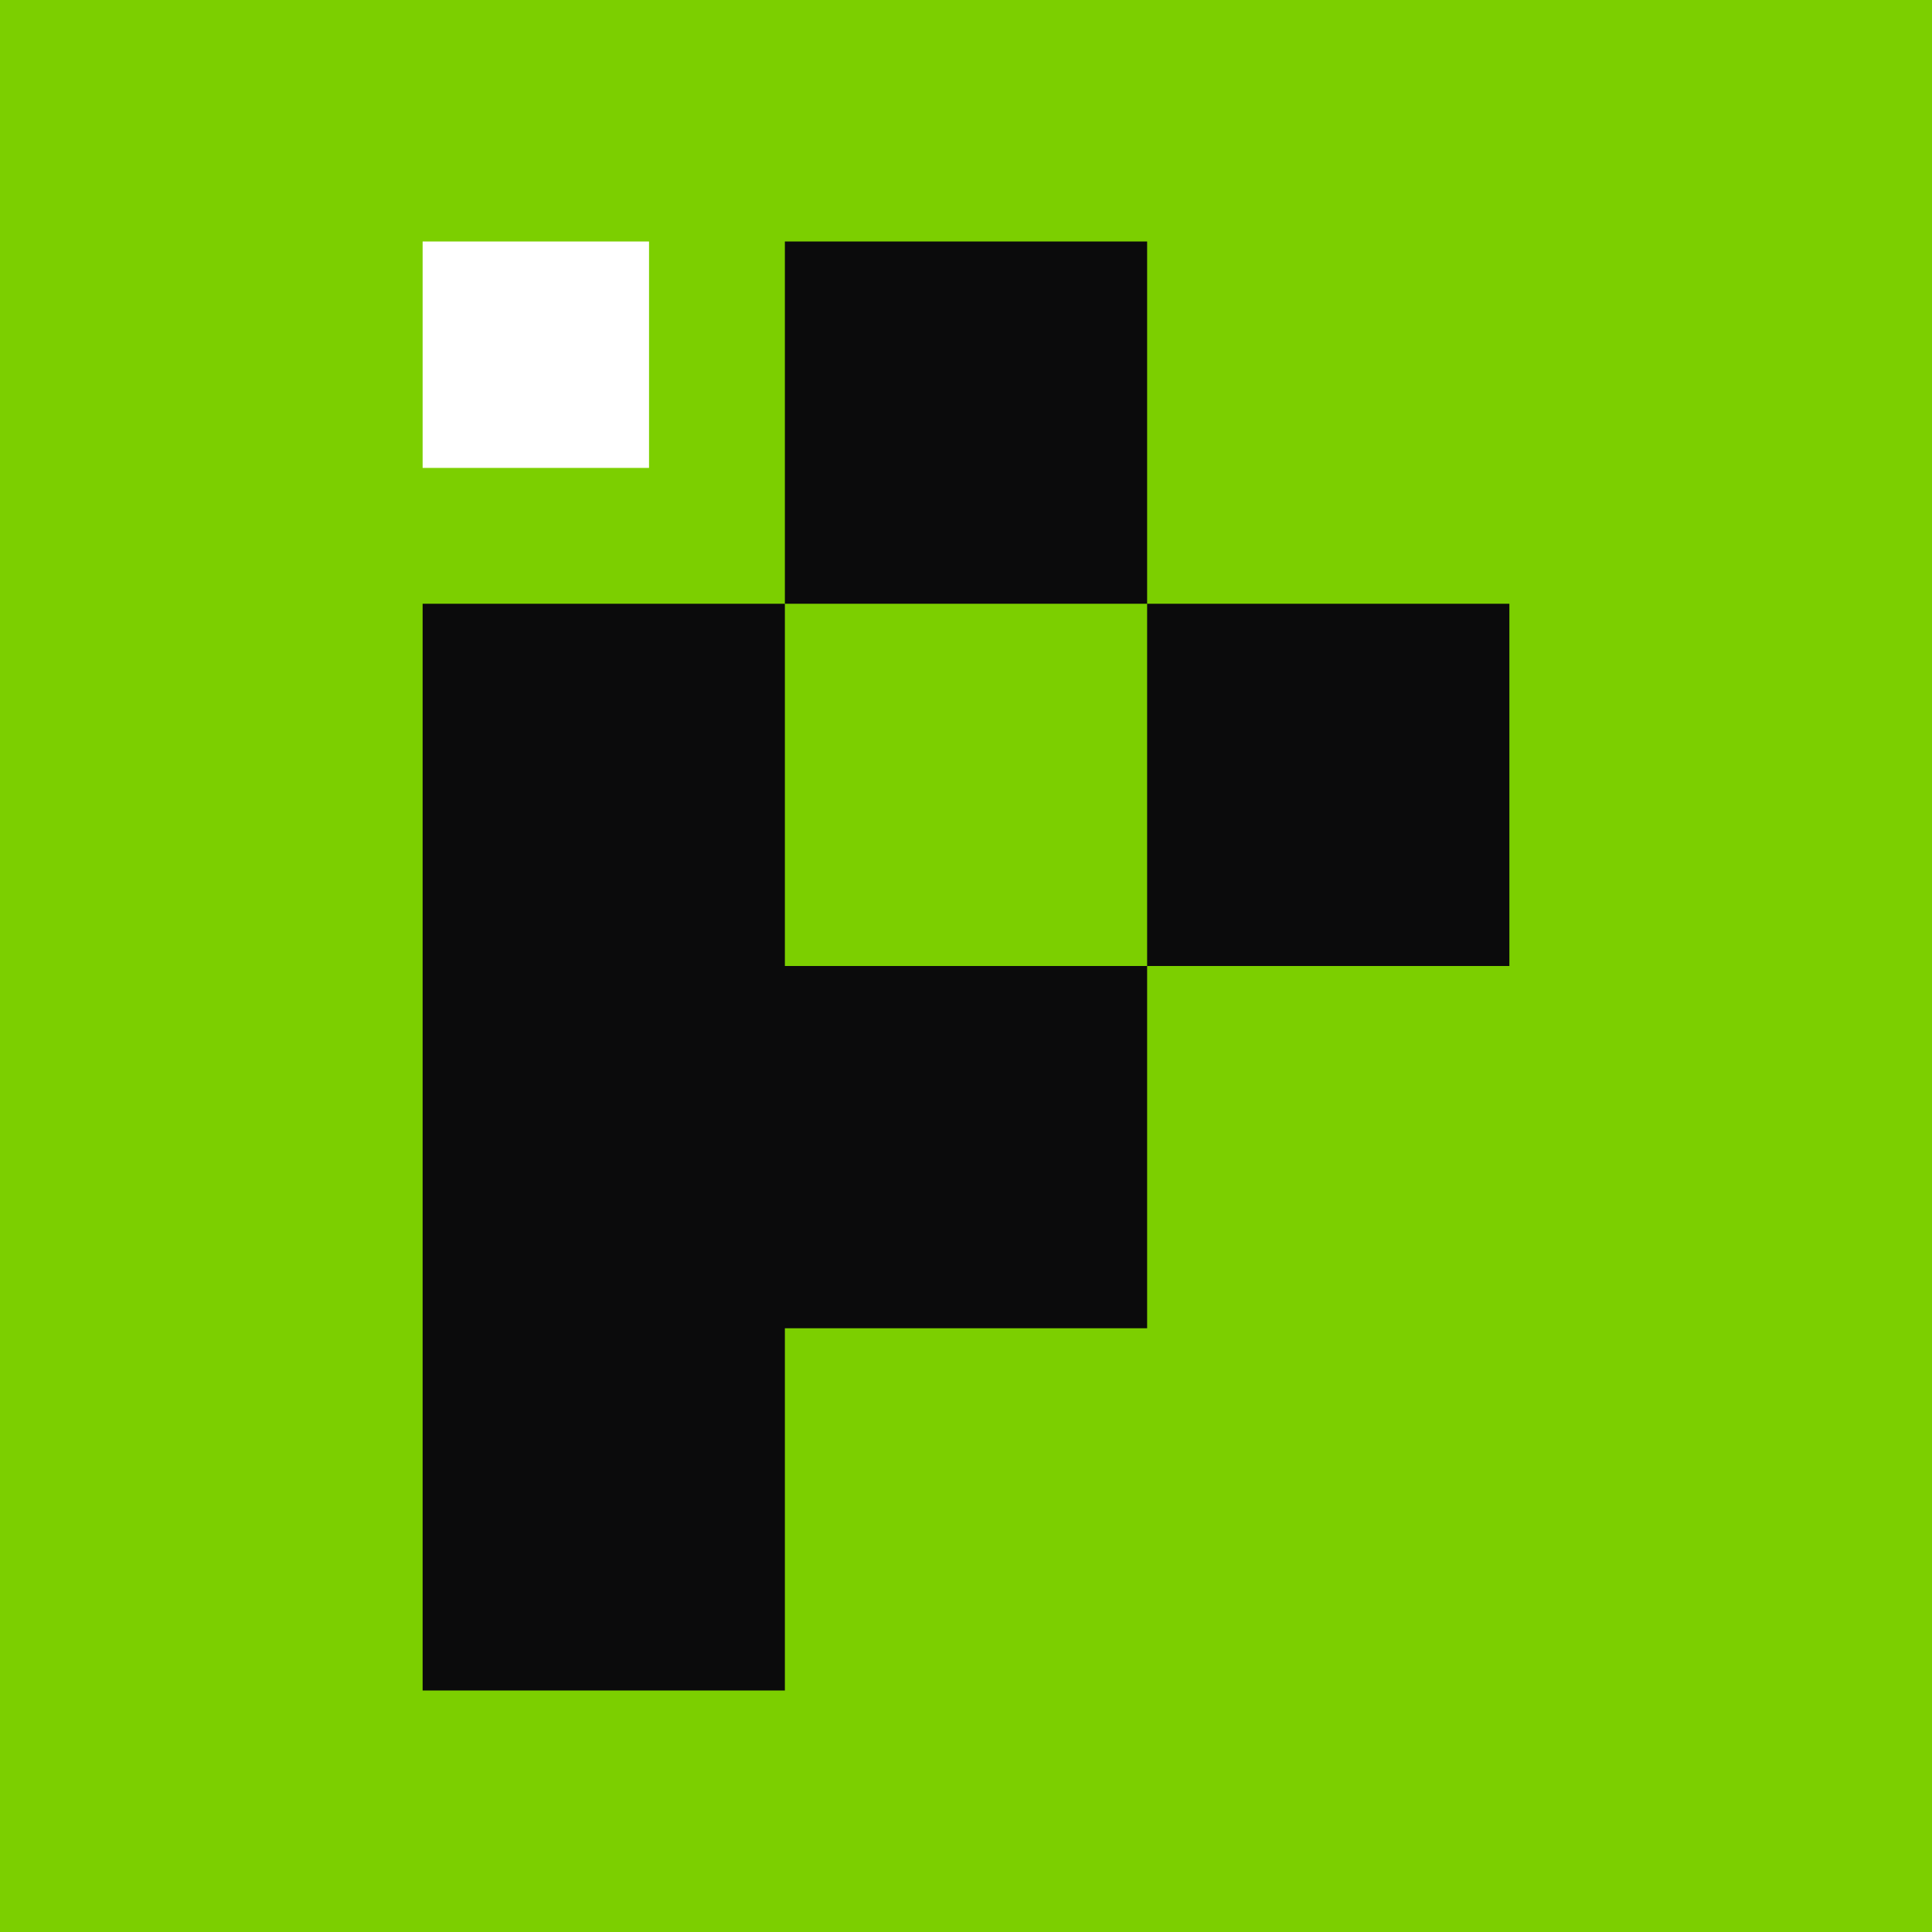
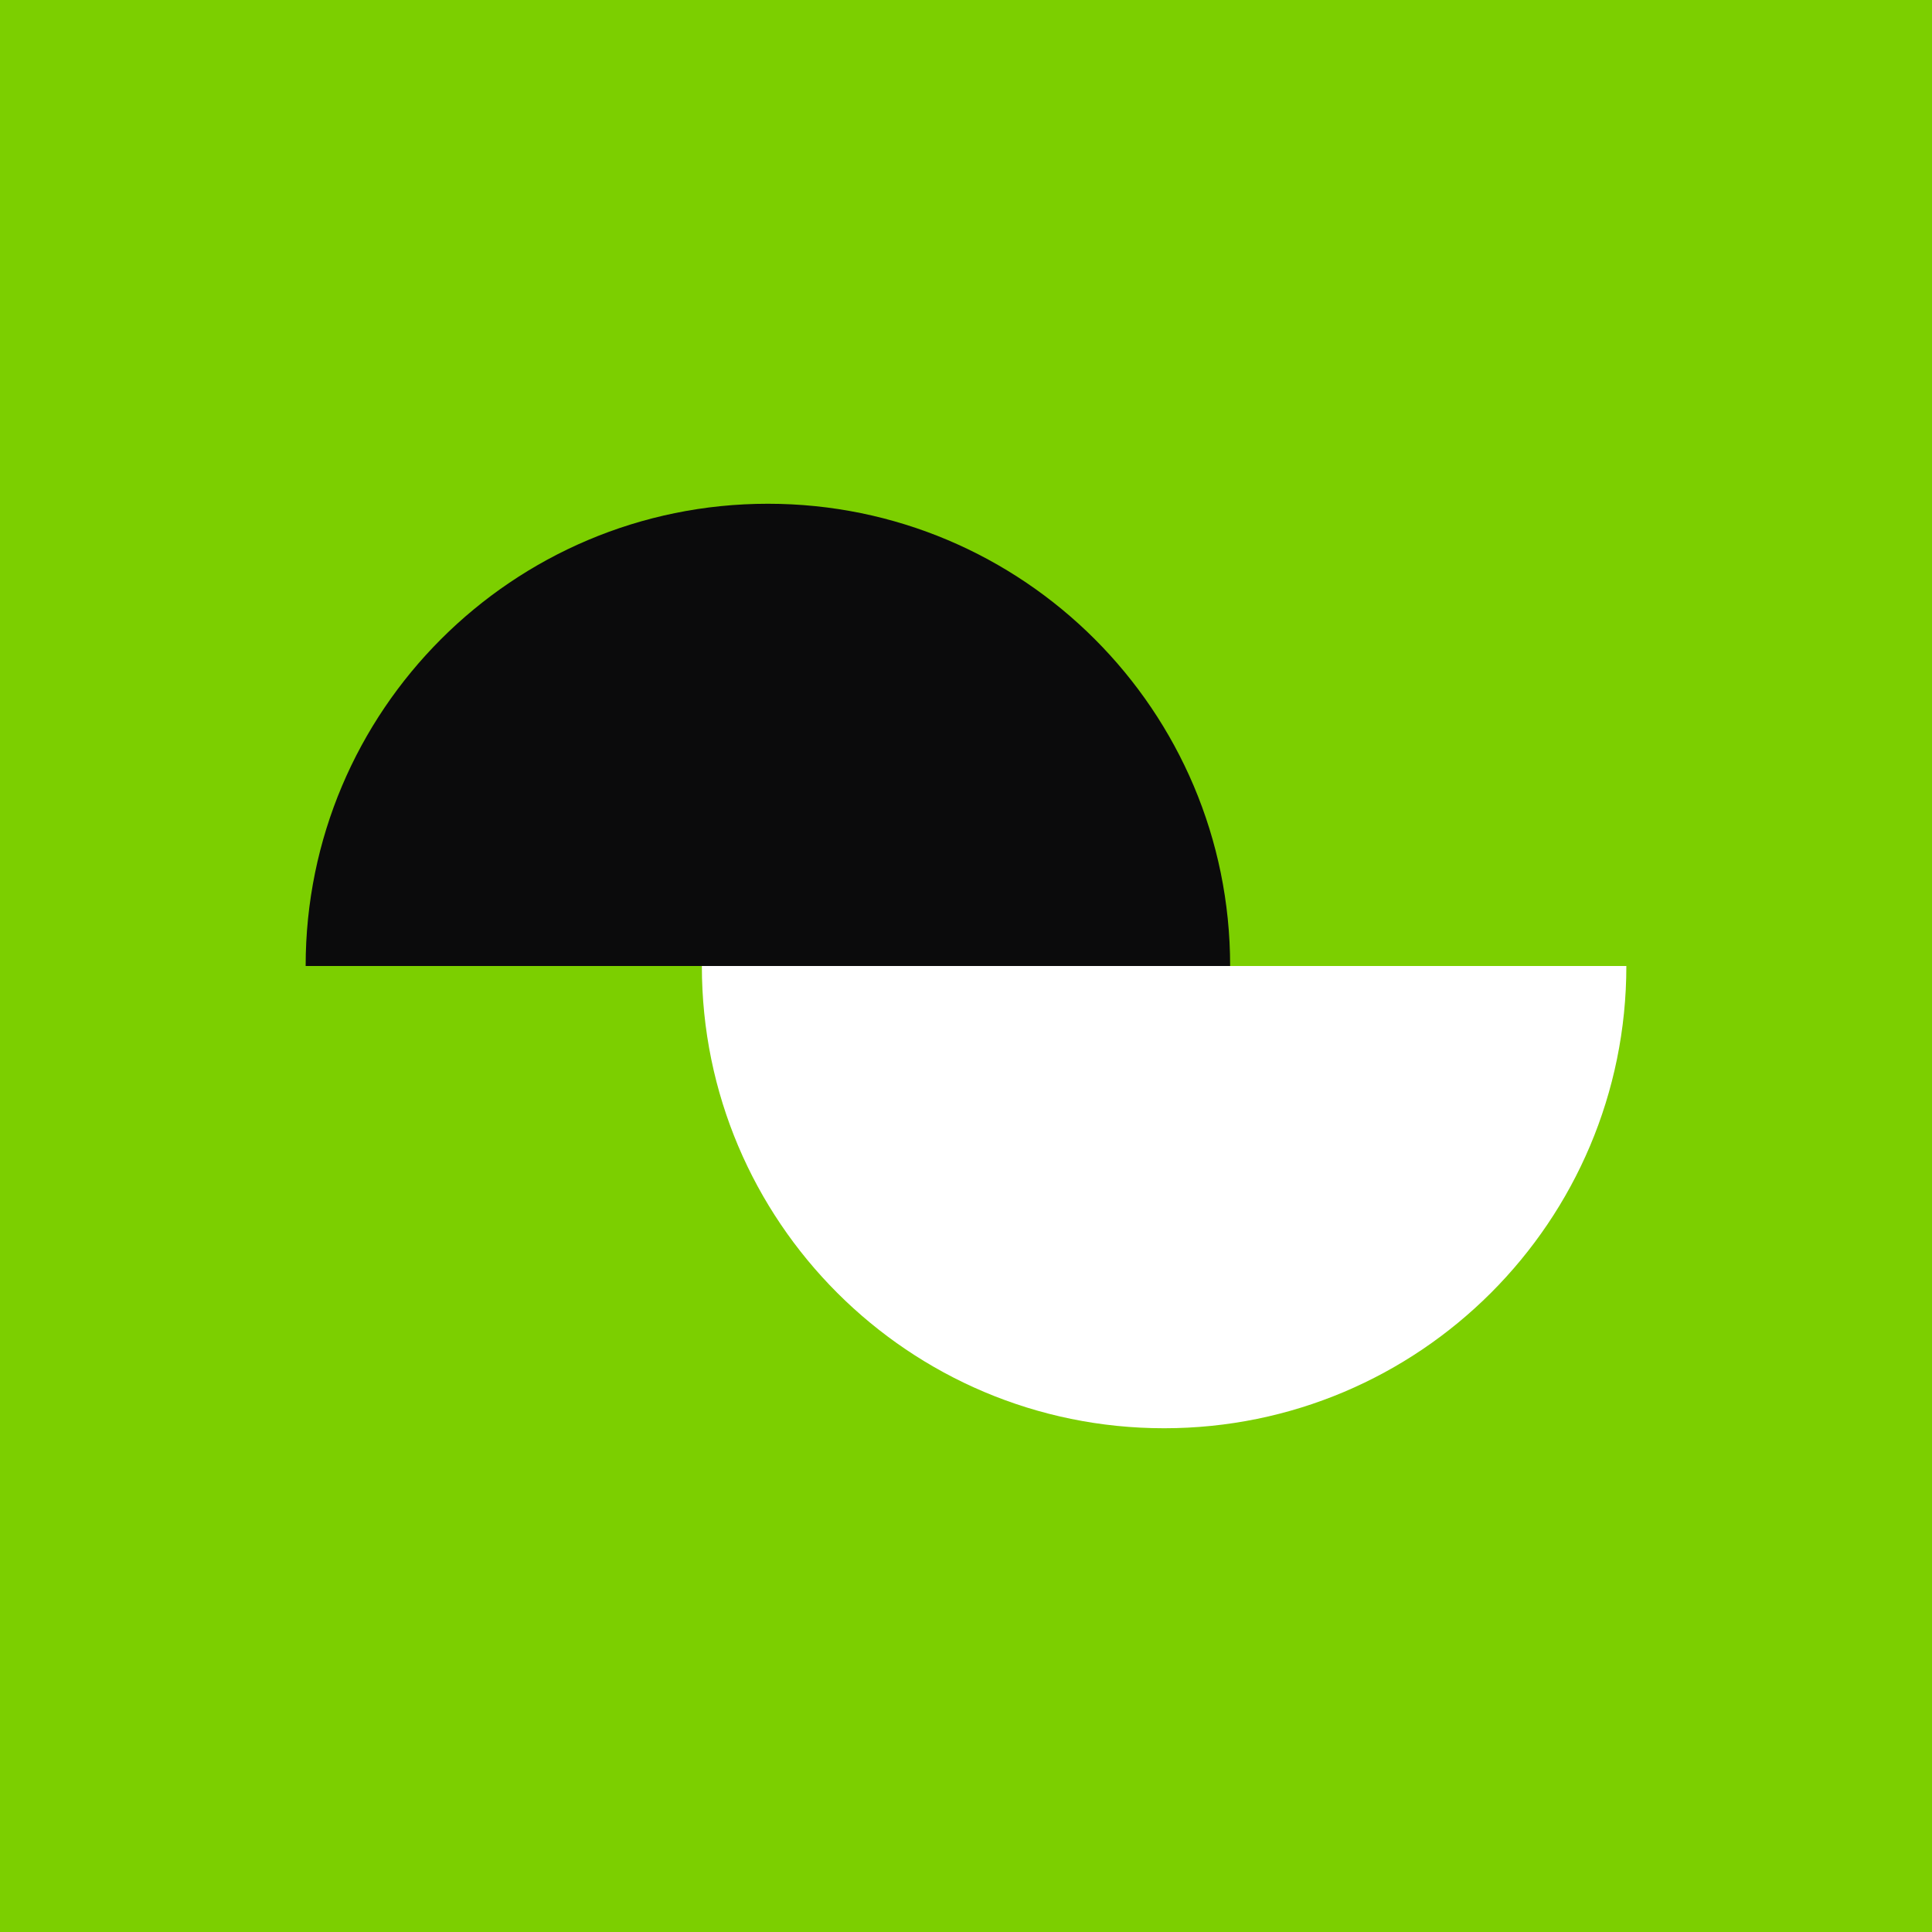
- <svg xmlns="http://www.w3.org/2000/svg" viewBox="0 0 512 512" role="img" aria-label="PantaziSoft">
+ <svg xmlns="http://www.w3.org/2000/svg" viewBox="0 0 512 512" width="512" height="512" role="img" aria-label="PantaziSoft">
  <path fill="#7ccf00" d="M0 0h512v512H0z" />
-   <path fill="#0b0b0c" d="M112 160h96v96h96v96h-96v96h-96z" />
-   <path fill="#0b0b0c" d="M208 64h96v96h-96zM304 160h96v96h-96z" />
-   <path fill="#ffffff" d="M112 64h60v60h-60z" />
+   <g transform="translate(81 133.5) scale(3.5)">
+     <path fill="#0b0b0c" d="M0 35A35 35 0 0 1 70 35Z" />
+     <path fill="#ffffff" d="M30 35H100A35 35 0 0 1 30 35Z" />
+   </g>
</svg>
